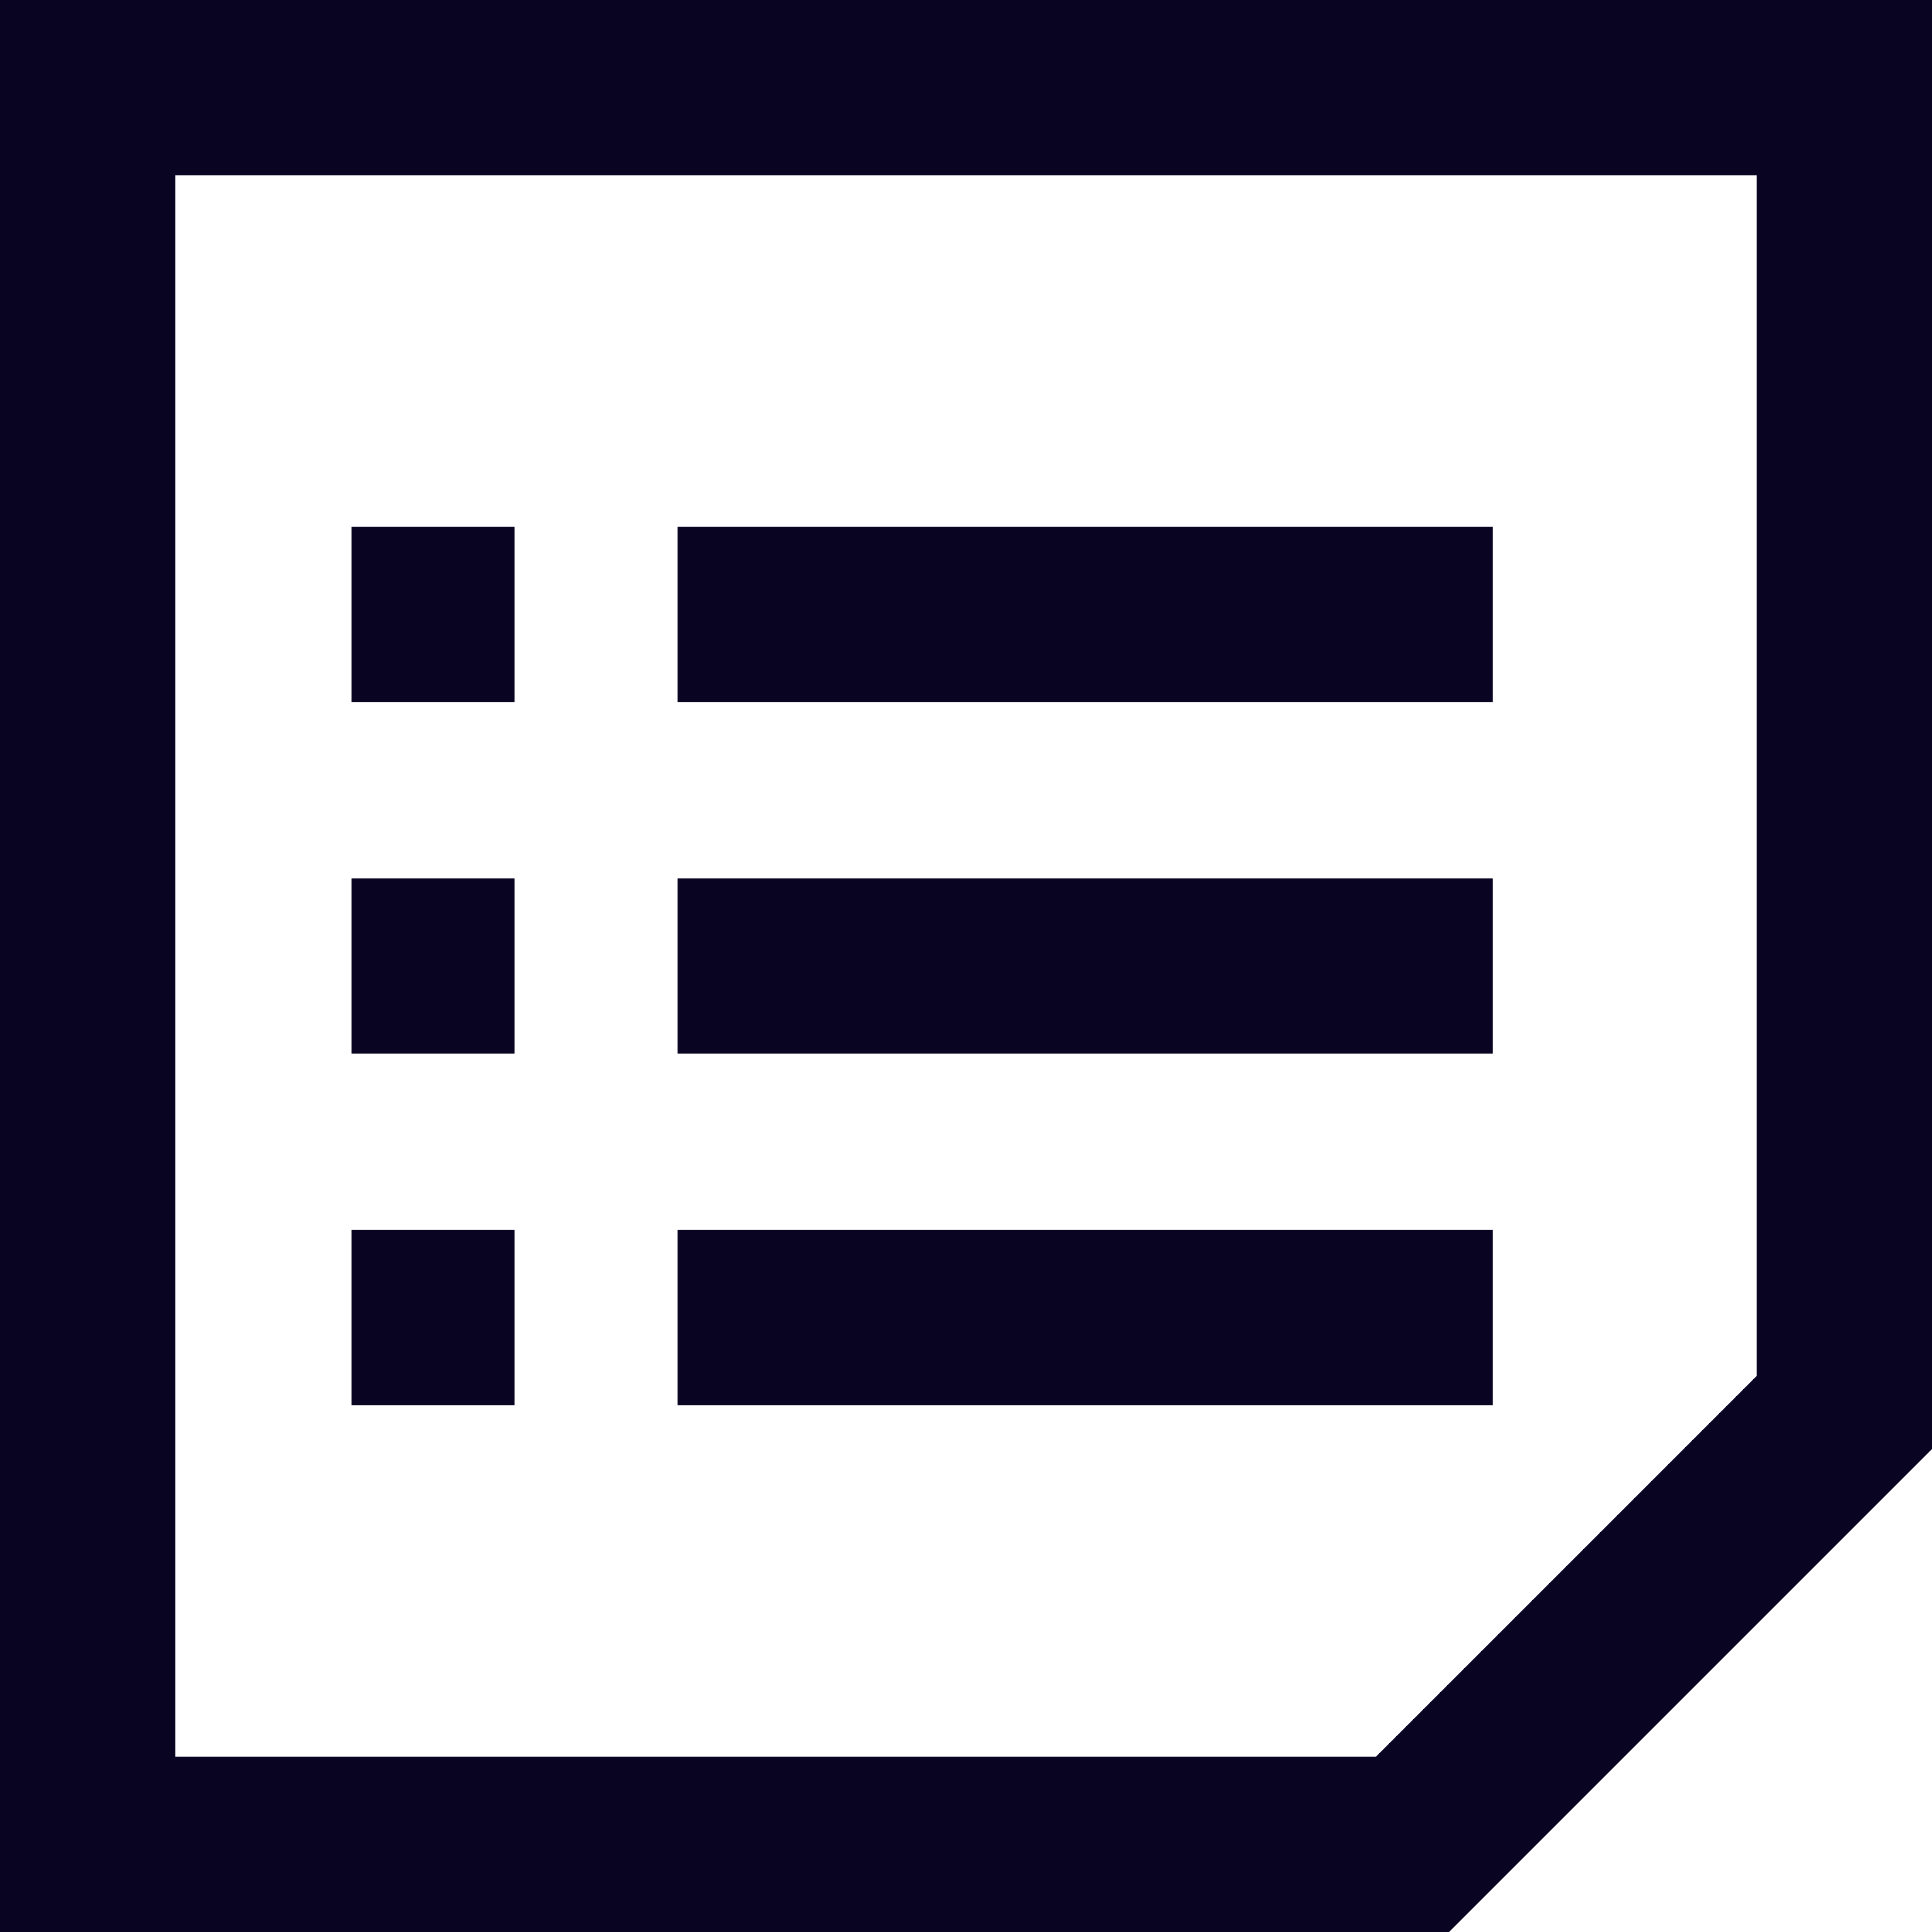
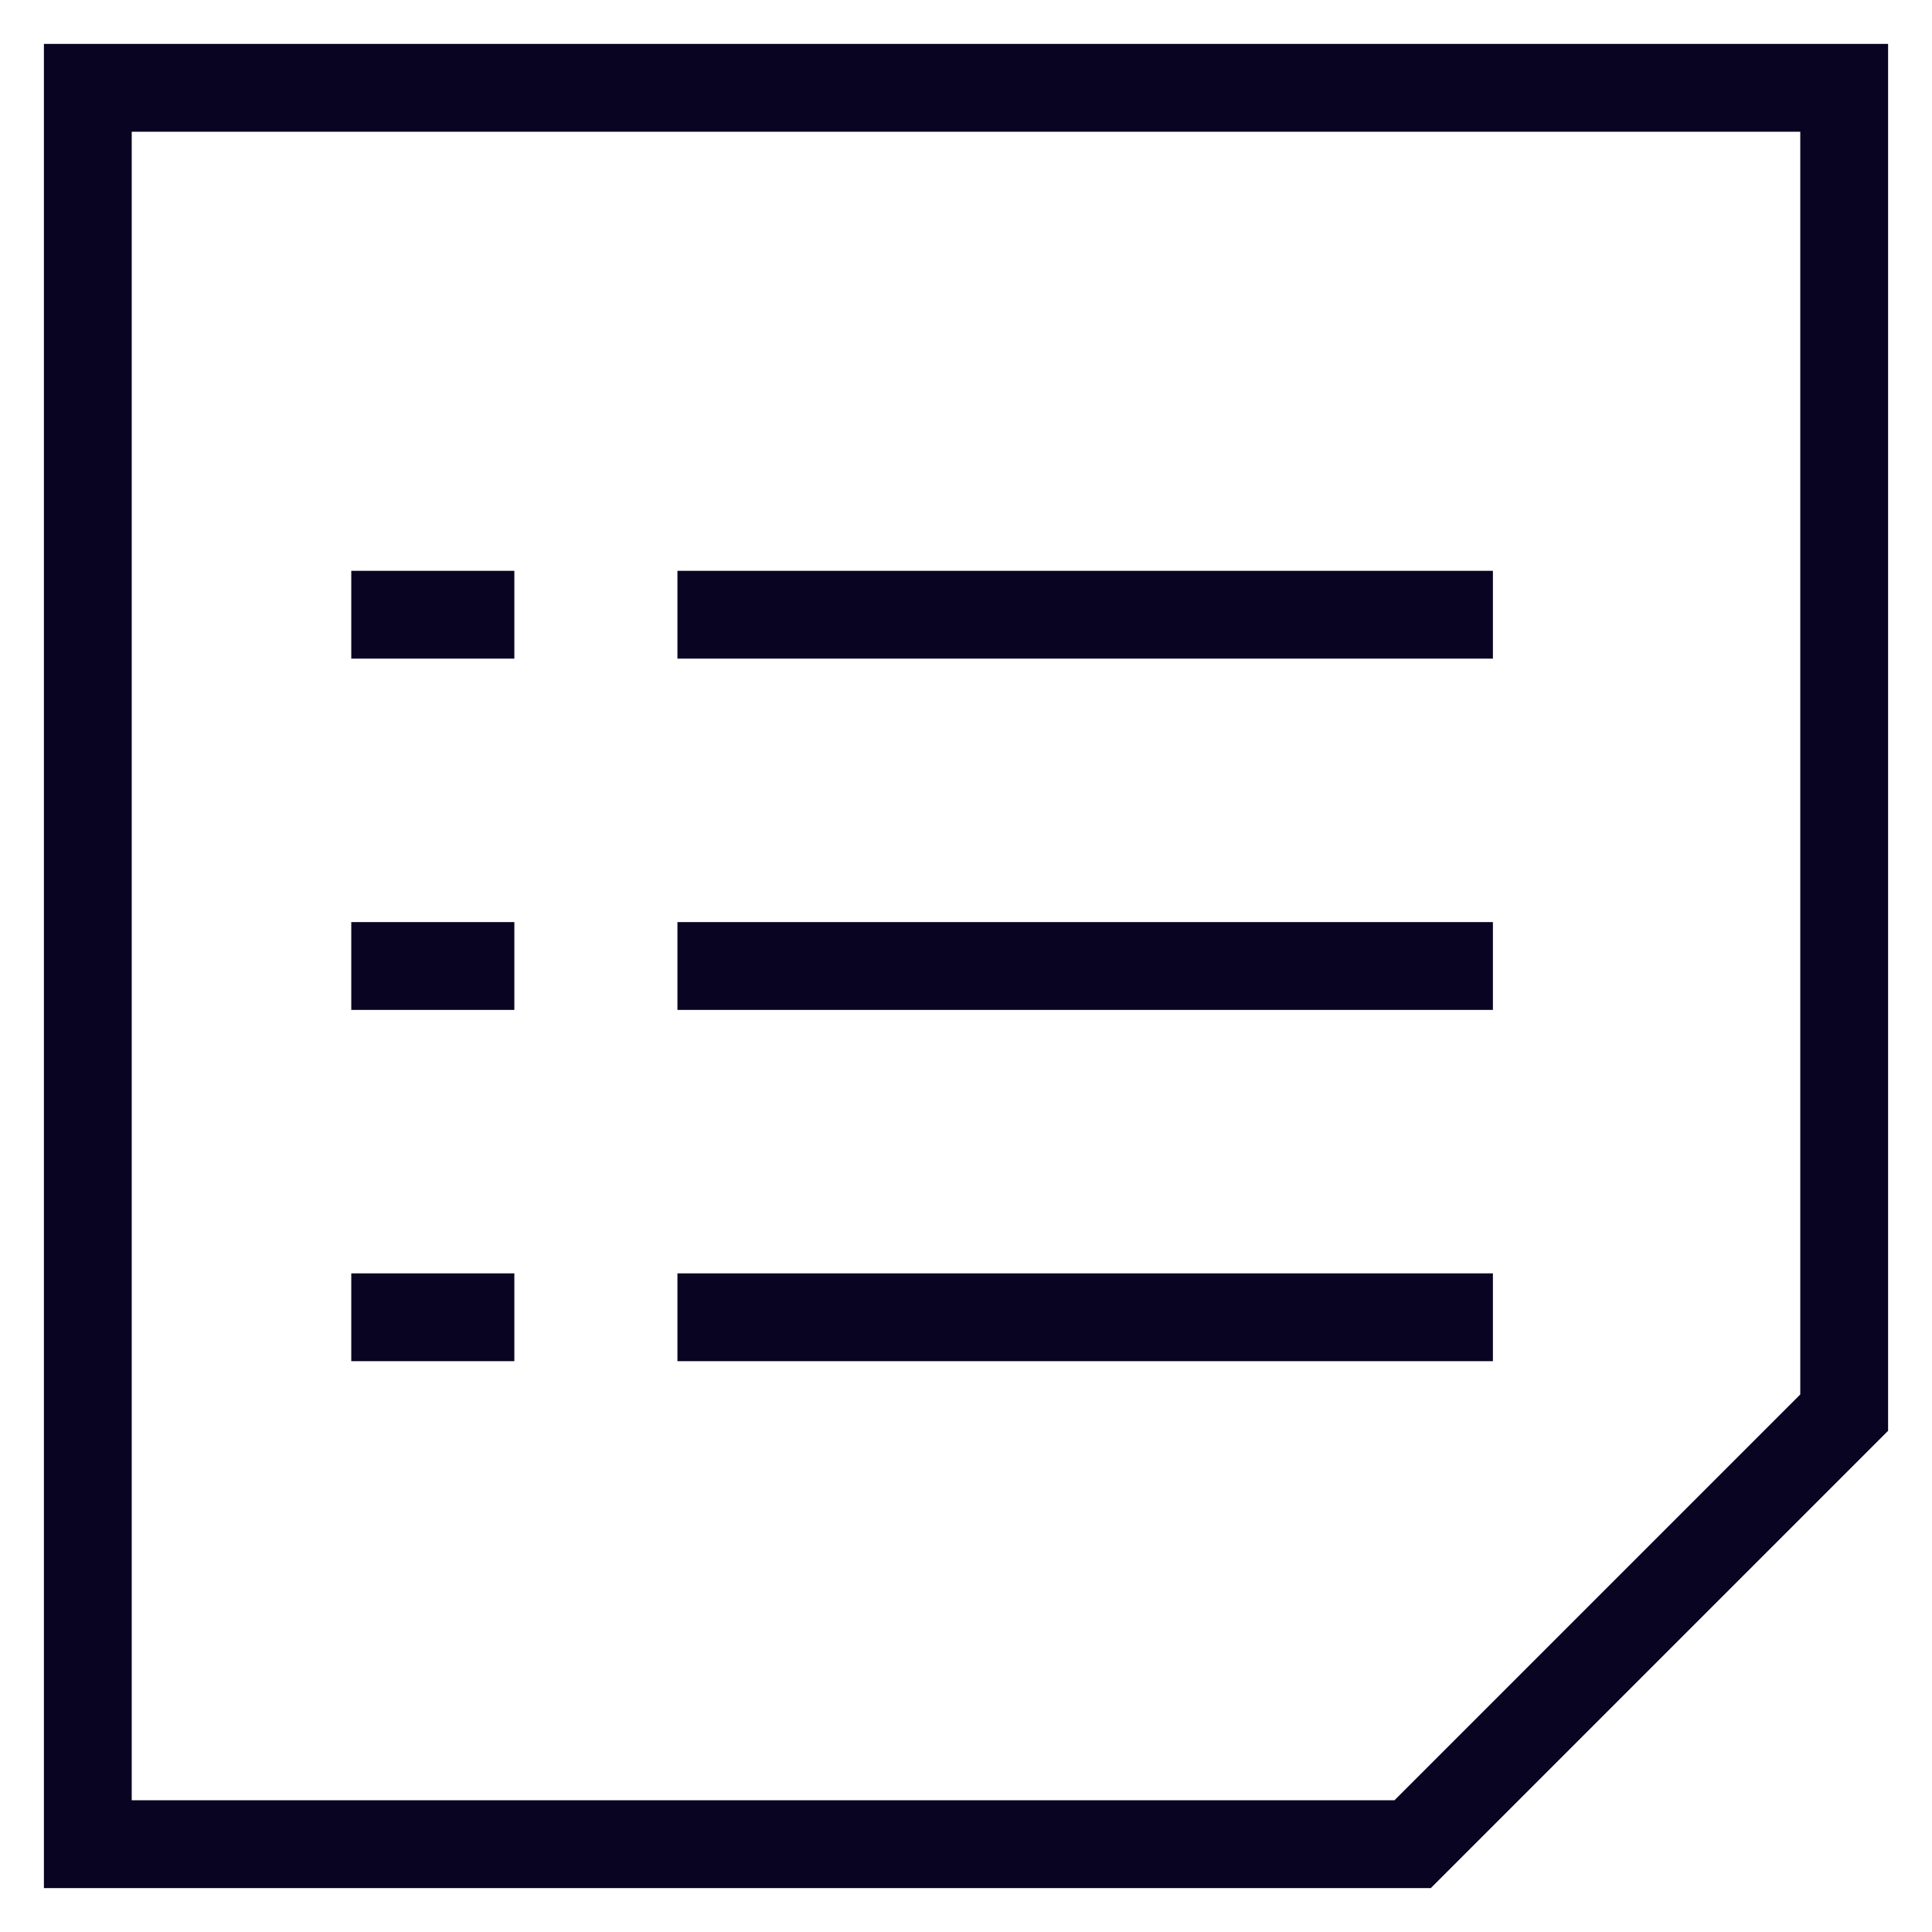
<svg xmlns="http://www.w3.org/2000/svg" width="22" height="22" viewBox="0 0 22 22" fill="none" class="mr-5 inline-block" data-v-fca59e02="">
-   <path d="M1 1L21 1V11V15V16.086L16.086 21L11 21H1L1 1Z" stroke="#090422" stroke-width="2px" data-v-fca59e02="" fill="none" />
-   <path d="M7.714 7H17M4 7H5.857M7.714 11H17M4 11H5.857M7.714 15H17M4 15H5.857" stroke="#090422" stroke-width="2px" data-v-fca59e02="" fill="none" />
+   <path d="M1 1L21 1V11V15V16.086L16.086 21L11 21H1L1 1Z" stroke="#090422" strokeWidth="2px" data-v-fca59e02="" fill="none" />
+   <path d="M7.714 7H17M4 7H5.857M7.714 11H17M4 11H5.857M7.714 15H17M4 15H5.857" stroke="#090422" strokeWidth="2px" data-v-fca59e02="" fill="none" />
</svg>
